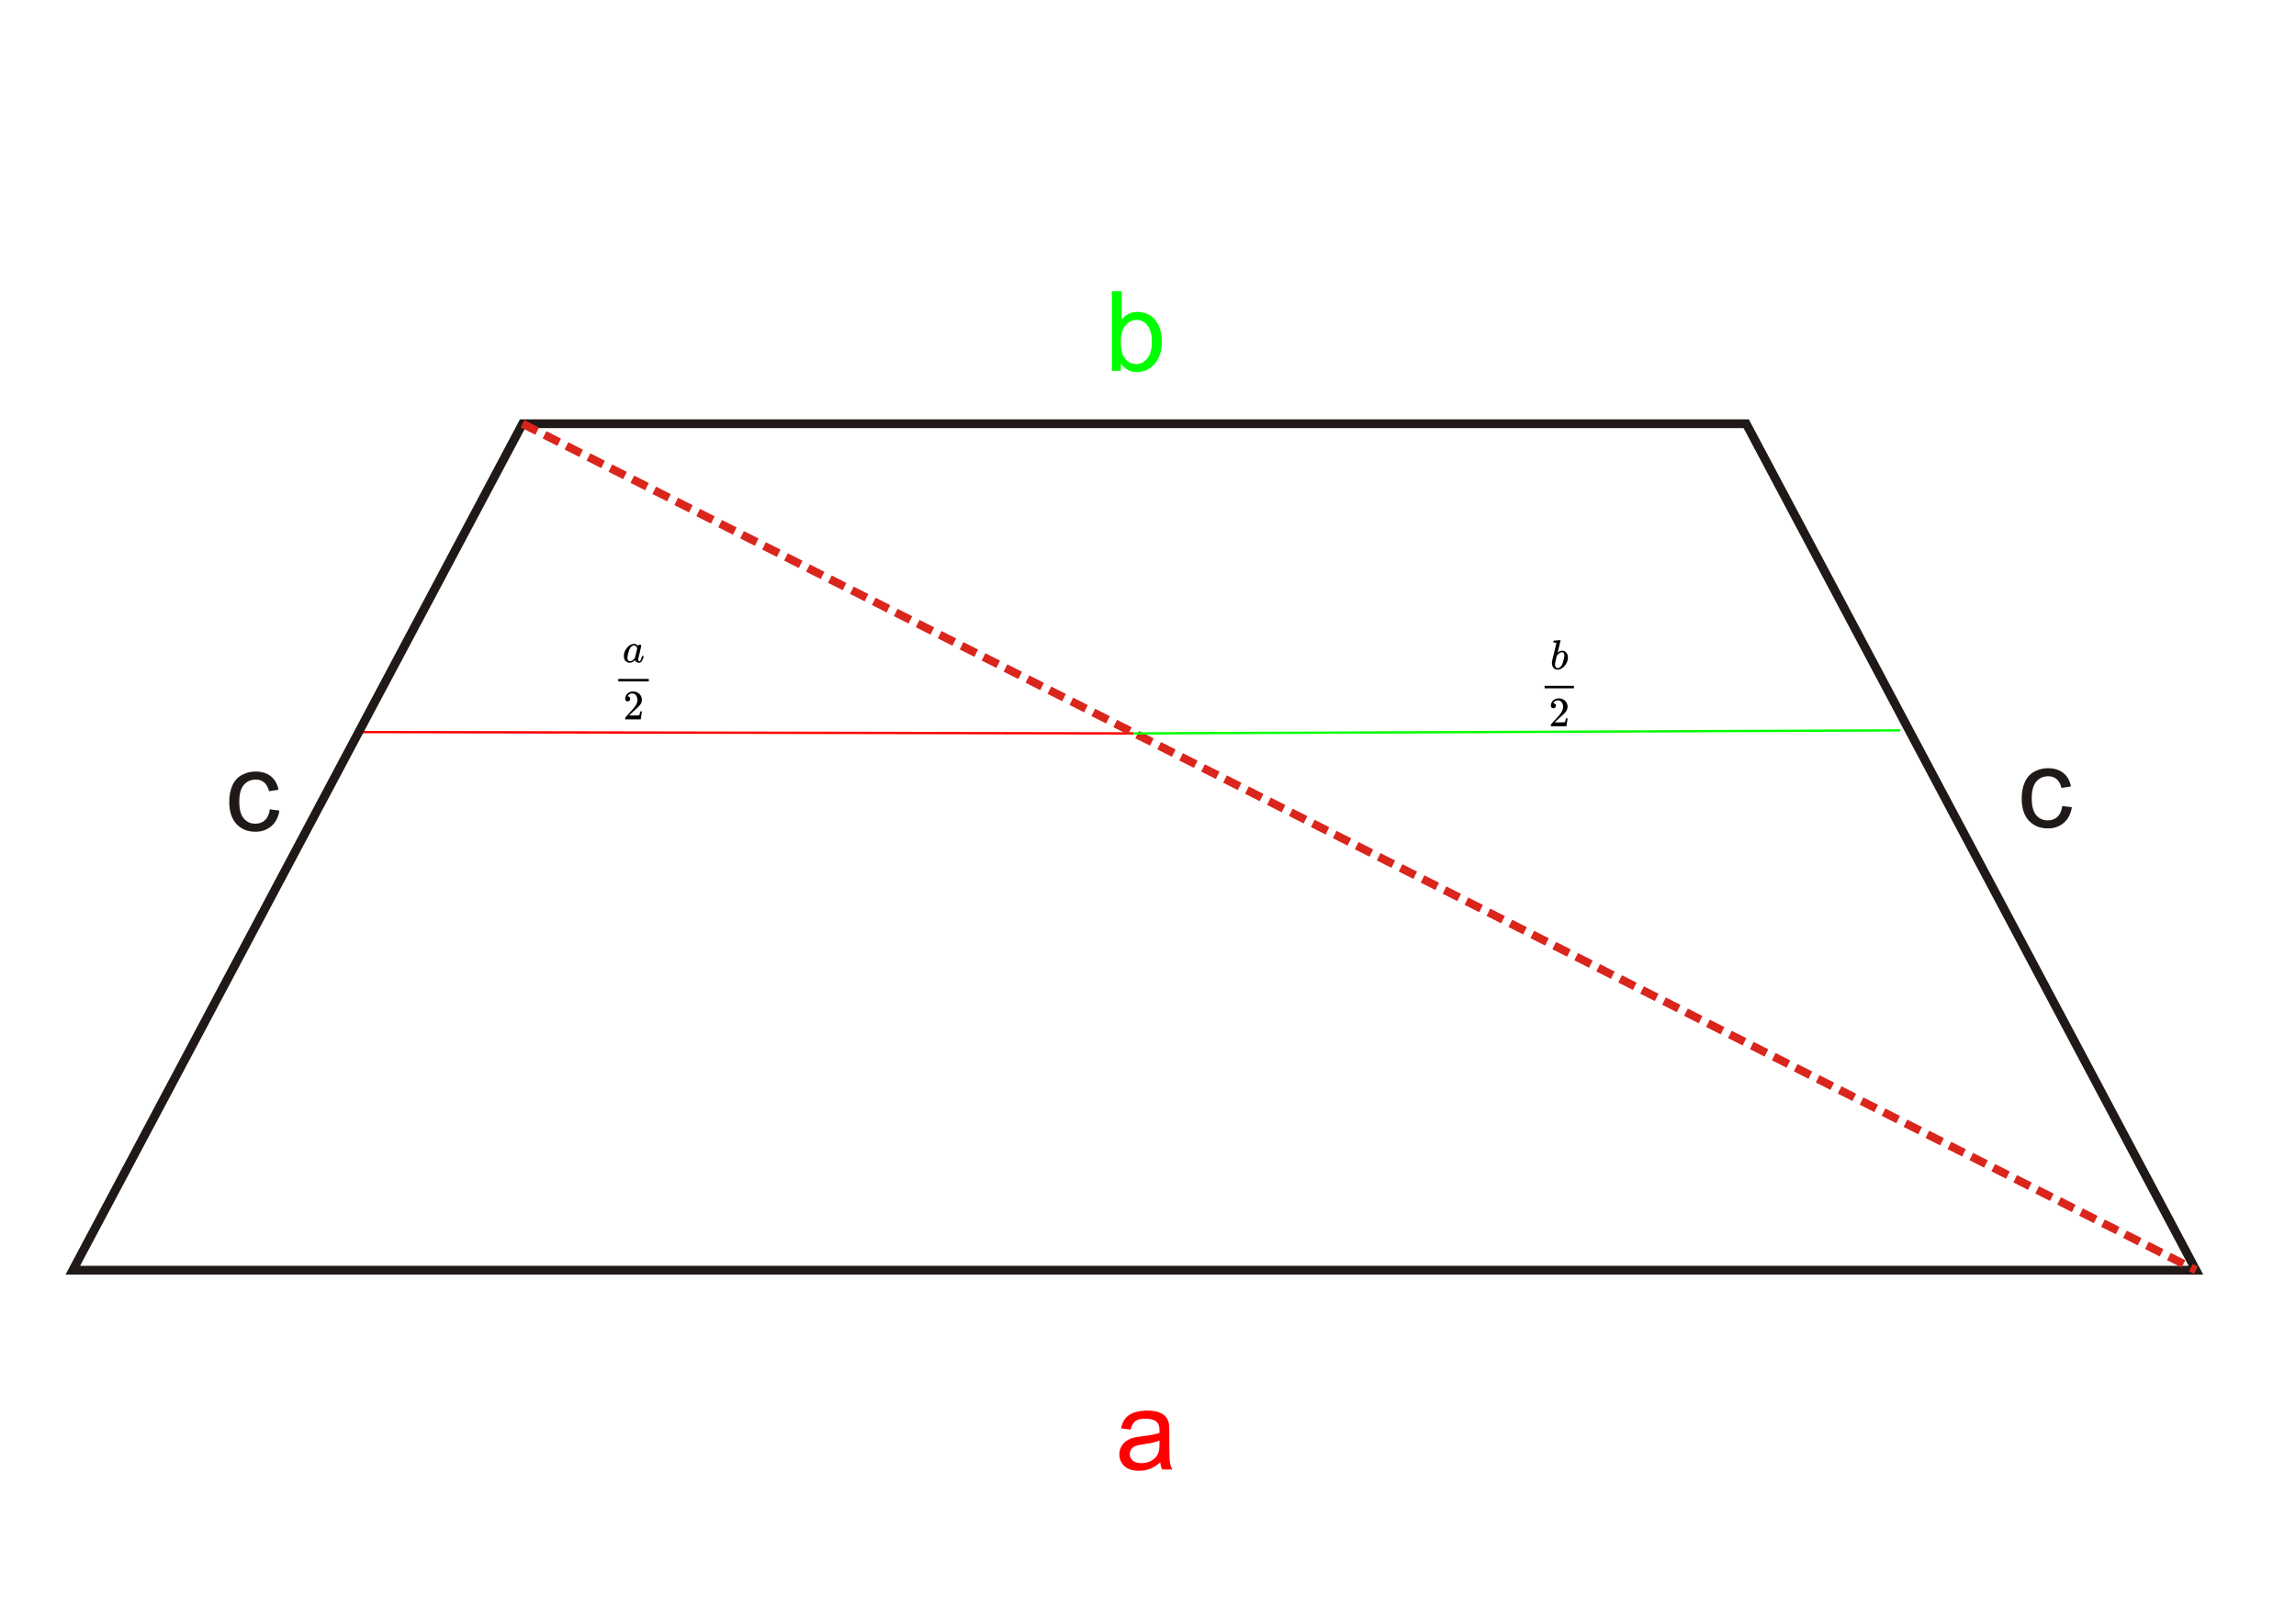
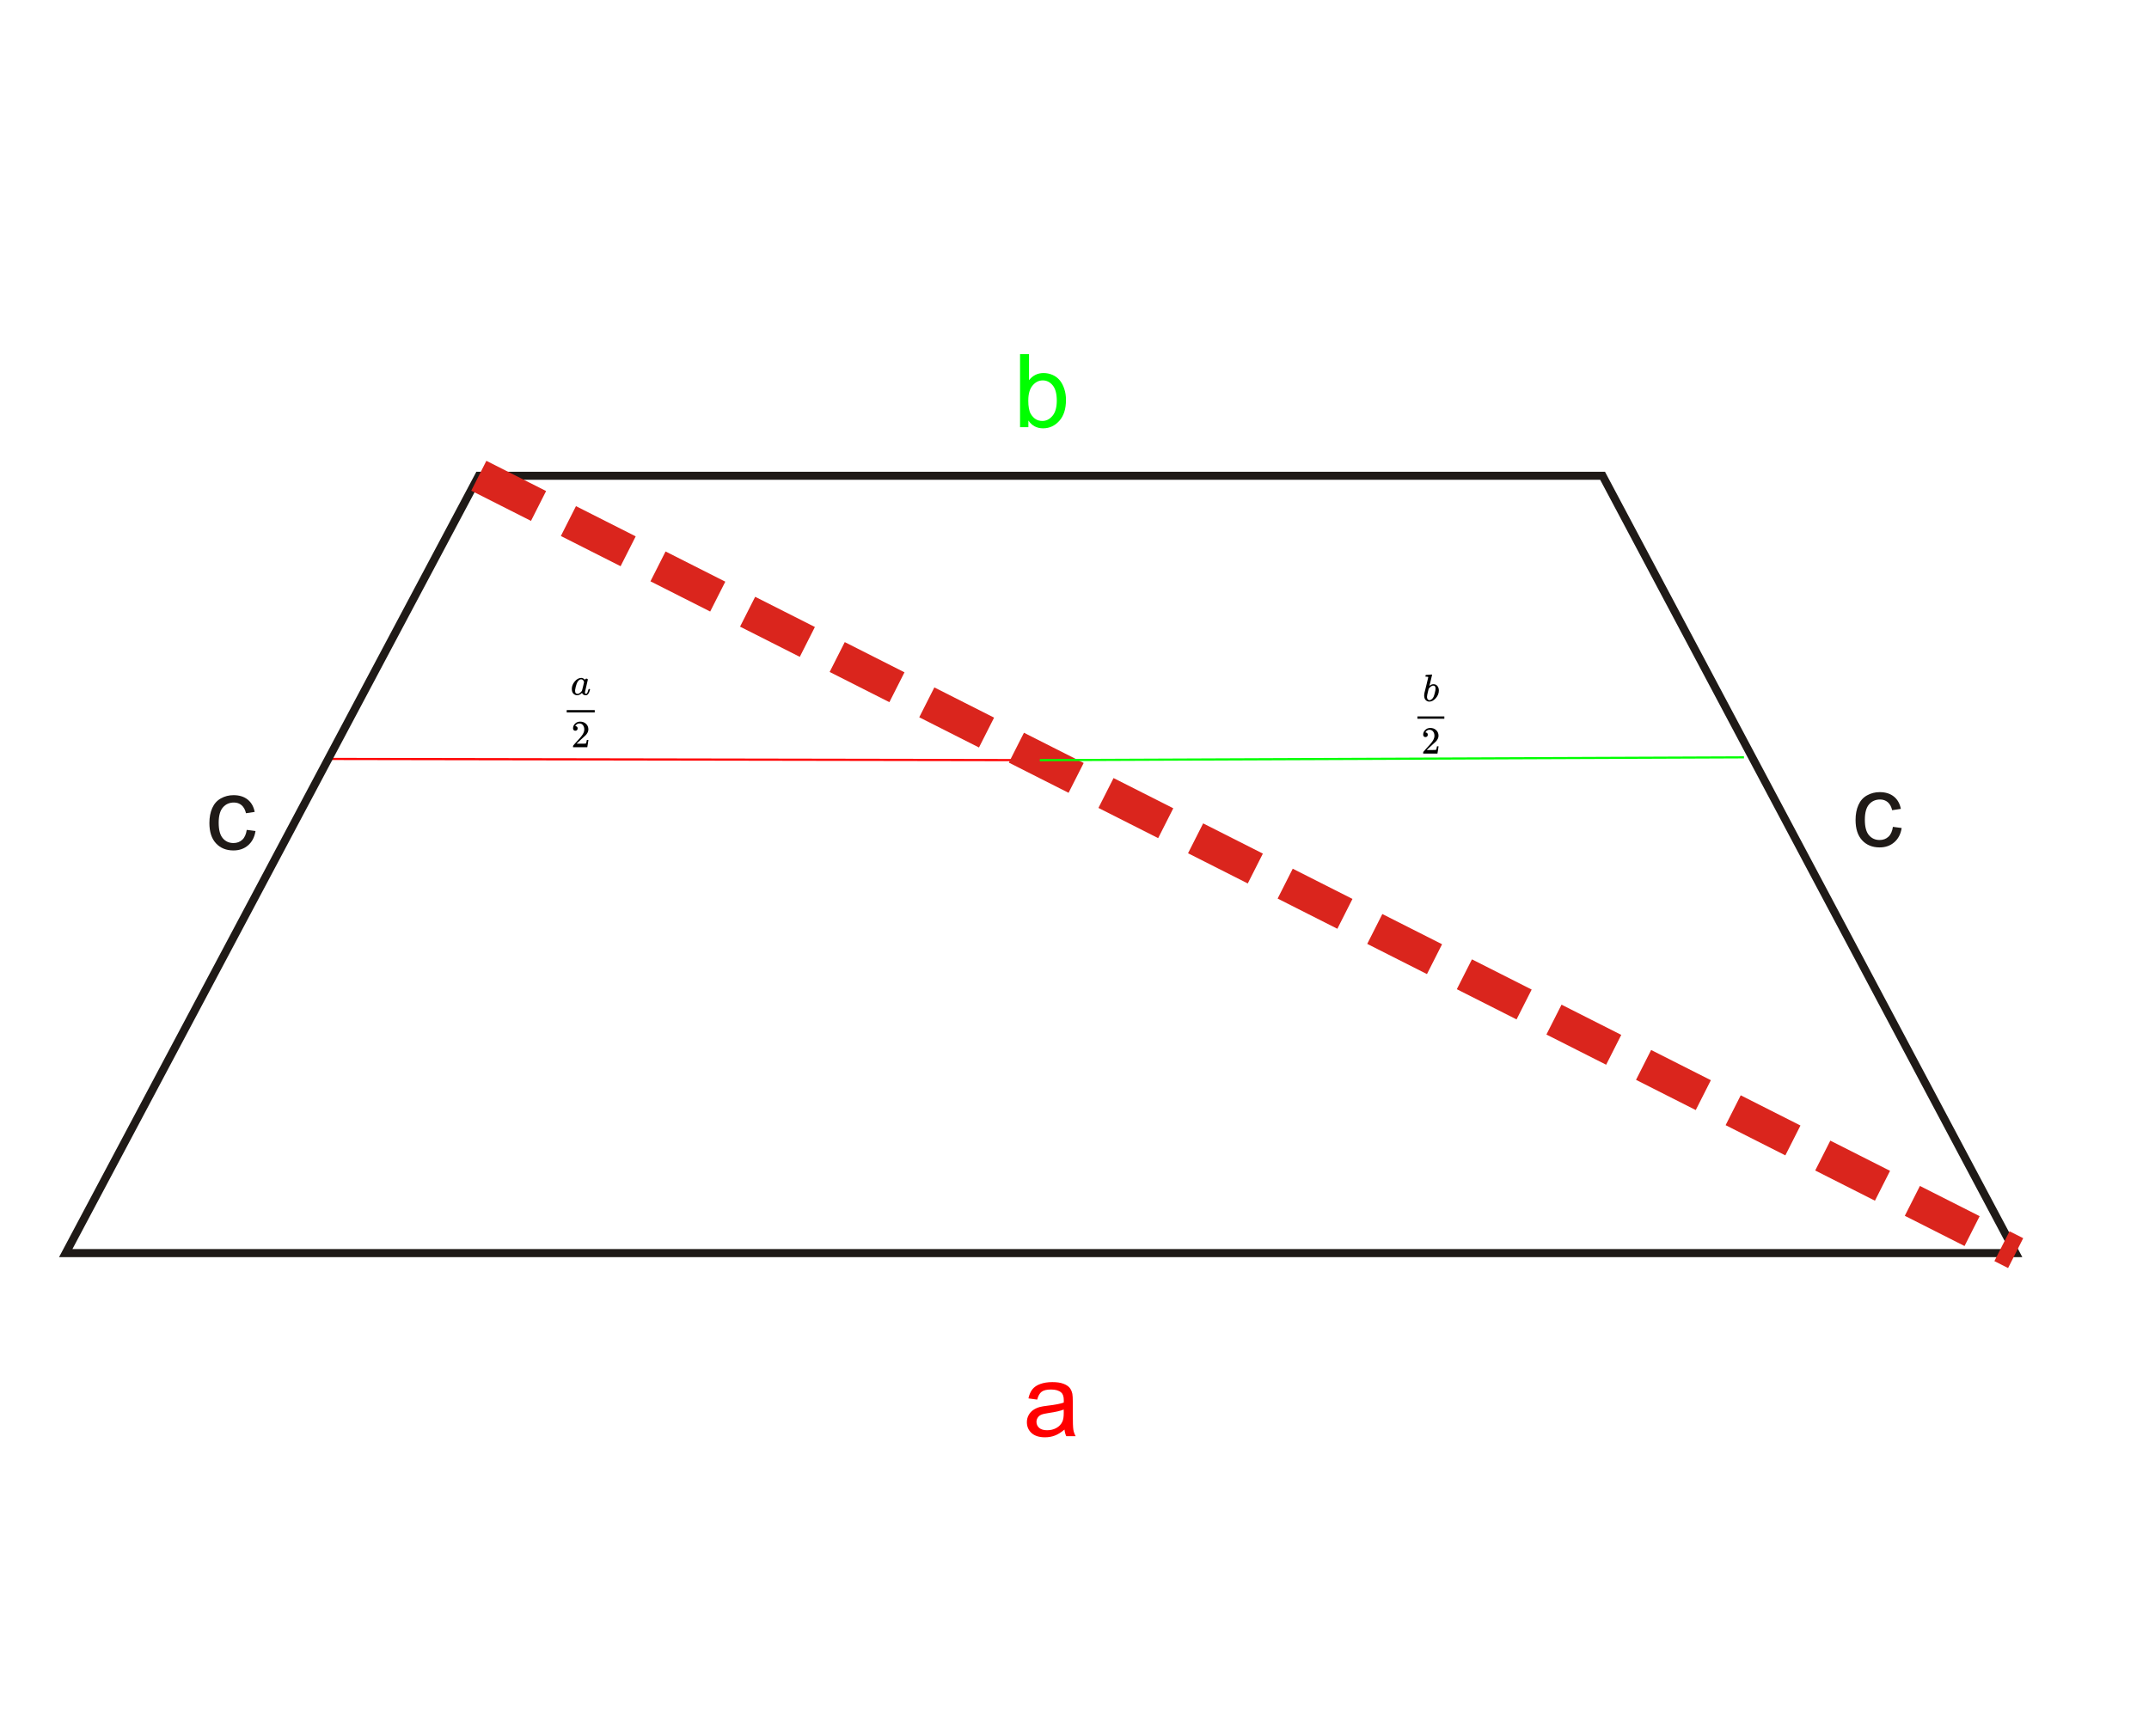
- <svg xmlns="http://www.w3.org/2000/svg" xmlns:xlink="http://www.w3.org/1999/xlink" xml:space="preserve" width="793.701" height="559.37" style="clip-rule:evenodd;fill-rule:evenodd;image-rendering:optimizeQuality;shape-rendering:geometricPrecision;text-rendering:geometricPrecision" viewBox="0 0 210 148" version="1.1" id="svg80">
+ <svg xmlns="http://www.w3.org/2000/svg" xmlns:xlink="http://www.w3.org/1999/xlink" xml:space="preserve" width="182" height="147" style="clip-rule:evenodd;fill-rule:evenodd;image-rendering:optimizeQuality;shape-rendering:geometricPrecision;text-rendering:geometricPrecision" viewBox="0 0 48.154 38.894" version="1.1" id="svg80">
  <defs id="defs4">
    <style type="text/css" id="style2">
   
    .str3 {stroke:#1F1A17;stroke-width:0.2}
    .str5 {stroke:#1F1A17;stroke-width:0.6}
    .str1 {stroke:#00923F;stroke-width:0.75}
    .str0 {stroke:#0093DD;stroke-width:0.75}
    .str2 {stroke:#1F1A17;stroke-width:0.75}
    .str4 {stroke:#1F1A17;stroke-width:1}
    .str6 {stroke:#DA251D;stroke-width:0.75;stroke-dasharray:1.5 0.75}
    .fil3 {fill:none}
    .fil2 {fill:#1F1A17}
    .fil1 {fill:#75C5F0}
    .fil0 {fill:#B8DB7C}
    .fil4 {fill:#1F1A17;fill-rule:nonzero}
   
  </style>
    <path id="MJX-10-TEX-I-61" d="m 33,157 q 0,101 76,192 76,91 171,92 51,0 90,-49 16,30 46,30 13,0 23,-8 10,-8 10,-20 0,-13 -37,-160 -37,-147 -38,-166 0,-25 7,-33 7,-8 21,-9 9,1 20,9 21,20 41,96 6,20 10,21 2,1 10,1 h 4 q 19,0 19,-9 0,-6 -5,-27 Q 496,96 481,63 466,30 449,13 436,0 417,-8 q -8,-2 -24,-2 -34,0 -57,15 -23,15 -30,31 l -6,15 q -1,1 -4,-1 -2,-2 -4,-4 -59,-56 -120,-56 -55,0 -97,40 -42,40 -42,127 z m 318,171 q 0,6 -5,22 -5,16 -23,35 -18,19 -46,20 -35,0 -67,-31 -32,-31 -50,-81 -29,-79 -41,-164 0,-3 0,-11 0,-8 -1,-12 0,-45 18,-62 18,-17 43,-18 38,0 75,33 37,33 44,51 2,4 27,107 25,103 26,111 z" />
    <path id="MJX-10-TEX-N-32" d="m 109,429 q -27,0 -43,18 -16,18 -16,44 0,71 53,123 53,52 132,52 91,0 152,-56 61,-56 62,-145 0,-43 -20,-82 -20,-39 -48,-68 -28,-29 -80,-74 -36,-31 -100,-92 l -59,-56 76,-1 q 157,0 167,5 7,2 24,89 v 3 h 40 v -3 Q 448,183 436,95 424,7 421,3 V 0 H 50 v 19 12 q 0,7 6,15 6,8 30,35 29,32 50,56 9,10 34,37 25,27 34,37 9,10 29,33 20,23 28,34 8,11 23,30 15,19 21,32 6,13 15,29 9,16 13,32 4,16 7,30 3,14 3,33 0,63 -34,109 -34,46 -97,46 -33,0 -58,-17 -25,-17 -35,-33 -10,-16 -10,-19 0,-1 5,-1 18,0 37,-14 19,-14 19,-46 0,-25 -16,-42 -16,-17 -45,-18 z" />
    <path id="MJX-11-TEX-I-62" d="m 73,647 q 0,10 4,23 4,13 12,13 1,0 72,5 71,5 73,6 12,0 12,-9 0,-9 -34,-143 -8,-34 -17,-70 -9,-36 -15,-54 l -4,-19 q 0,-3 6,3 49,40 101,40 62,0 100,-46 38,-46 39,-116 Q 422,169 343,79 264,-11 173,-11 123,-11 82,27 41,65 40,150 v 9 q 0,21 8,58 8,37 49,197 50,197 50,209 0,12 -38,14 -5,0 -8,0 h -5 q -10,0 -13,0 -3,0 -7,3 -4,3 -3,7 z M 336,325 v 6 q 0,74 -61,74 -17,0 -35,-8 -18,-8 -33,-21 -15,-13 -26,-24 -11,-11 -18,-22 l -6,-8 -21,-86 q -22,-86 -22,-122 0,-48 24,-72 16,-16 40,-16 33,0 67,32 25,23 40,56 15,33 33,105 18,72 18,106 z" />
    <path id="MJX-11-TEX-N-32" d="m 109,429 q -27,0 -43,18 -16,18 -16,44 0,71 53,123 53,52 132,52 91,0 152,-56 61,-56 62,-145 0,-43 -20,-82 -20,-39 -48,-68 -28,-29 -80,-74 -36,-31 -100,-92 l -59,-56 76,-1 q 157,0 167,5 7,2 24,89 v 3 h 40 v -3 Q 448,183 436,95 424,7 421,3 V 0 H 50 v 19 12 q 0,7 6,15 6,8 30,35 29,32 50,56 9,10 34,37 25,27 34,37 9,10 29,33 20,23 28,34 8,11 23,30 15,19 21,32 6,13 15,29 9,16 13,32 4,16 7,30 3,14 3,33 0,63 -34,109 -34,46 -97,46 -33,0 -58,-17 -25,-17 -35,-33 -10,-16 -10,-19 0,-1 5,-1 18,0 37,-14 19,-14 19,-46 0,-25 -16,-42 -16,-17 -45,-18 z" />
  </defs>
  <g id="Warstwa_x0020_1">
  </g>
  <g id="Warstwa_x0020_3">
  </g>
  <g id="Warstwa_x0020_4">
-     <path class="fil4" d="m 106.123,133.773 c -0.332,0.281 -0.65,0.479 -0.955,0.596 -0.306,0.115 -0.635,0.173 -0.986,0.173 -0.579,0 -1.023,-0.141 -1.334,-0.423 -0.31,-0.283 -0.466,-0.645 -0.466,-1.084 0,-0.259 0.058,-0.494 0.176,-0.708 0.117,-0.213 0.271,-0.384 0.461,-0.513 0.191,-0.129 0.405,-0.227 0.643,-0.293 0.174,-0.046 0.439,-0.091 0.792,-0.134 0.721,-0.086 1.253,-0.188 1.593,-0.308 0.003,-0.122 0.005,-0.2 0.005,-0.232 0,-0.364 -0.085,-0.621 -0.254,-0.769 -0.227,-0.203 -0.567,-0.303 -1.016,-0.303 -0.42,0 -0.73,0.073 -0.931,0.22 -0.2,0.147 -0.347,0.408 -0.444,0.782 l -0.872,-0.12 c 0.08,-0.372 0.21,-0.676 0.391,-0.904 0.181,-0.23 0.445,-0.408 0.789,-0.532 0.344,-0.124 0.742,-0.186 1.195,-0.186 0.45,0 0.814,0.054 1.096,0.159 0.281,0.107 0.488,0.239 0.621,0.4 0.132,0.161 0.224,0.362 0.278,0.608 0.029,0.152 0.044,0.427 0.044,0.823 v 1.19 c 0,0.831 0.019,1.356 0.058,1.575 0.037,0.22 0.113,0.432 0.225,0.633 h -0.933 c -0.091,-0.185 -0.152,-0.401 -0.178,-0.65 z m -0.074,-1.995 c -0.325,0.134 -0.811,0.246 -1.458,0.339 -0.368,0.052 -0.628,0.112 -0.779,0.178 -0.152,0.066 -0.271,0.163 -0.352,0.291 -0.083,0.127 -0.125,0.268 -0.125,0.423 0,0.239 0.091,0.437 0.271,0.596 0.179,0.158 0.444,0.237 0.791,0.237 0.344,0 0.65,-0.075 0.918,-0.225 0.268,-0.151 0.466,-0.357 0.591,-0.618 0.097,-0.202 0.144,-0.5 0.144,-0.892 z" id="path37" style="fill:#ff0000;stroke-width:0.8" />
-     <path class="fil4" d="m 24.681,74.034 0.877,0.115 c -0.095,0.605 -0.34,1.079 -0.737,1.421 -0.395,0.342 -0.88,0.513 -1.456,0.513 -0.72,0 -1.3,-0.235 -1.737,-0.706 -0.439,-0.471 -0.659,-1.146 -0.659,-2.027 0,-0.569 0.095,-1.067 0.283,-1.494 0.19,-0.427 0.476,-0.747 0.862,-0.96 0.384,-0.213 0.804,-0.32 1.256,-0.32 0.572,0 1.041,0.146 1.404,0.435 0.364,0.29 0.598,0.699 0.701,1.233 l -0.869,0.134 c -0.083,-0.354 -0.229,-0.62 -0.439,-0.799 -0.21,-0.178 -0.464,-0.268 -0.762,-0.268 -0.45,0 -0.816,0.161 -1.097,0.484 -0.281,0.322 -0.422,0.831 -0.422,1.529 0,0.708 0.136,1.223 0.408,1.544 0.271,0.32 0.625,0.481 1.062,0.481 0.351,0 0.642,-0.108 0.877,-0.323 0.235,-0.215 0.384,-0.545 0.447,-0.992 z" id="path53" style="stroke-width:0.8" />
-     <path class="fil4" d="m 102.526,33.919 h -0.828 v -7.273 h 0.892 v 2.594 c 0.378,-0.472 0.859,-0.709 1.443,-0.709 0.325,0 0.632,0.066 0.921,0.196 0.29,0.13 0.527,0.315 0.715,0.55 0.186,0.237 0.334,0.522 0.439,0.857 0.107,0.334 0.159,0.691 0.159,1.07 0,0.904 -0.224,1.602 -0.671,2.095 -0.445,0.493 -0.982,0.738 -1.607,0.738 -0.621,0 -1.109,-0.259 -1.463,-0.779 z m -0.01,-2.674 c 0,0.632 0.086,1.087 0.257,1.368 0.281,0.461 0.662,0.691 1.141,0.691 0.391,0 0.728,-0.169 1.013,-0.51 0.284,-0.339 0.427,-0.843 0.427,-1.516 0,-0.688 -0.137,-1.196 -0.41,-1.522 -0.273,-0.327 -0.603,-0.491 -0.989,-0.491 -0.391,0 -0.728,0.169 -1.013,0.508 -0.284,0.339 -0.427,0.83 -0.427,1.472 z" id="path55" style="fill:#00ff00;stroke-width:0.8" />
-     <path class="fil4" d="m 188.624,73.731 0.877,0.115 c -0.095,0.605 -0.34,1.079 -0.737,1.421 -0.395,0.342 -0.88,0.513 -1.456,0.513 -0.72,0 -1.3,-0.235 -1.737,-0.706 -0.439,-0.471 -0.659,-1.146 -0.659,-2.027 0,-0.569 0.095,-1.067 0.283,-1.494 0.19,-0.427 0.476,-0.747 0.862,-0.96 0.384,-0.213 0.804,-0.32 1.256,-0.32 0.572,0 1.041,0.146 1.404,0.435 0.364,0.29 0.598,0.699 0.701,1.233 l -0.869,0.134 c -0.083,-0.354 -0.229,-0.62 -0.439,-0.799 -0.21,-0.178 -0.464,-0.268 -0.762,-0.268 -0.45,0 -0.816,0.161 -1.097,0.484 -0.281,0.322 -0.422,0.831 -0.422,1.529 0,0.708 0.136,1.223 0.408,1.544 0.271,0.32 0.625,0.481 1.062,0.481 0.351,0 0.642,-0.108 0.877,-0.323 0.235,-0.215 0.384,-0.545 0.447,-0.992 z" id="path57" style="stroke-width:0.8" />
-     <path style="fill:none;stroke:#ff0000;stroke-width:0.212px;stroke-linecap:butt;stroke-linejoin:miter;stroke-opacity:1" d="M 103.668,67.089 C 32.992,66.968 32.992,66.968 32.992,66.968" id="path131257" />
+     <path class="fil4" d="m 23.852,32.041 c -0.075,0.063 -0.146,0.108 -0.215,0.134 -0.069,0.026 -0.143,0.039 -0.222,0.039 -0.13,0 -0.23,-0.032 -0.3,-0.095 -0.07,-0.064 -0.105,-0.145 -0.105,-0.244 0,-0.058 0.013,-0.111 0.04,-0.159 0.026,-0.048 0.061,-0.086 0.104,-0.115 0.043,-0.029 0.091,-0.051 0.145,-0.066 0.039,-0.01 0.099,-0.021 0.178,-0.03 0.162,-0.019 0.282,-0.042 0.359,-0.069 6.75e-4,-0.027 0.001,-0.045 0.001,-0.052 0,-0.082 -0.019,-0.14 -0.057,-0.173 -0.051,-0.046 -0.128,-0.068 -0.229,-0.068 -0.095,0 -0.164,0.016 -0.21,0.05 -0.045,0.033 -0.078,0.092 -0.1,0.176 l -0.196,-0.027 c 0.018,-0.084 0.047,-0.152 0.088,-0.203 0.041,-0.052 0.1,-0.092 0.178,-0.12 0.077,-0.028 0.167,-0.042 0.269,-0.042 0.101,0 0.183,0.012 0.247,0.036 0.063,0.024 0.11,0.054 0.14,0.09 0.03,0.036 0.05,0.082 0.062,0.137 0.006,0.034 0.01,0.096 0.01,0.185 v 0.268 c 0,0.187 0.004,0.305 0.013,0.354 0.008,0.05 0.026,0.097 0.051,0.142 h -0.21 c -0.021,-0.042 -0.034,-0.09 -0.04,-0.146 z m -0.017,-0.449 c -0.073,0.03 -0.183,0.055 -0.328,0.076 -0.083,0.012 -0.141,0.025 -0.175,0.04 -0.034,0.015 -0.061,0.037 -0.079,0.066 -0.019,0.029 -0.028,0.06 -0.028,0.095 0,0.054 0.021,0.098 0.061,0.134 0.04,0.035 0.1,0.053 0.178,0.053 0.077,0 0.146,-0.017 0.207,-0.051 0.06,-0.034 0.105,-0.08 0.133,-0.139 0.022,-0.045 0.032,-0.112 0.032,-0.201 z" id="path37" style="fill:#ff0000;stroke-width:0.18" />
+     <path class="fil4" d="m 5.528,18.6 0.197,0.026 c -0.021,0.136 -0.077,0.243 -0.166,0.32 -0.089,0.077 -0.198,0.115 -0.328,0.115 -0.162,0 -0.293,-0.053 -0.391,-0.159 -0.099,-0.106 -0.148,-0.258 -0.148,-0.456 0,-0.128 0.021,-0.24 0.064,-0.336 0.043,-0.096 0.107,-0.168 0.194,-0.216 0.086,-0.048 0.181,-0.072 0.283,-0.072 0.129,0 0.234,0.033 0.316,0.098 0.082,0.065 0.134,0.157 0.158,0.277 l -0.195,0.03 c -0.019,-0.08 -0.051,-0.139 -0.099,-0.18 -0.047,-0.04 -0.104,-0.06 -0.171,-0.06 -0.101,0 -0.184,0.036 -0.247,0.109 -0.063,0.072 -0.095,0.187 -0.095,0.344 0,0.159 0.03,0.275 0.092,0.347 0.061,0.072 0.141,0.108 0.239,0.108 0.079,0 0.144,-0.024 0.197,-0.073 0.053,-0.048 0.086,-0.123 0.101,-0.223 z" id="path53" style="stroke-width:0.18" />
+     <path class="fil4" d="m 23.043,9.574 h -0.186 V 7.937 h 0.201 v 0.584 c 0.085,-0.106 0.193,-0.16 0.325,-0.16 0.073,0 0.142,0.015 0.207,0.044 0.065,0.029 0.118,0.071 0.161,0.124 0.042,0.053 0.075,0.117 0.099,0.193 0.024,0.075 0.036,0.155 0.036,0.241 0,0.203 -0.05,0.36 -0.151,0.471 -0.1,0.111 -0.221,0.166 -0.362,0.166 -0.14,0 -0.25,-0.058 -0.329,-0.175 z m -0.002,-0.602 c 0,0.142 0.019,0.245 0.058,0.308 0.063,0.104 0.149,0.155 0.257,0.155 0.088,0 0.164,-0.038 0.228,-0.115 0.064,-0.076 0.096,-0.19 0.096,-0.341 0,-0.155 -0.031,-0.269 -0.092,-0.343 -0.061,-0.074 -0.136,-0.11 -0.222,-0.11 -0.088,0 -0.164,0.038 -0.228,0.114 -0.064,0.076 -0.096,0.187 -0.096,0.331 z" id="path55" style="fill:#00ff00;stroke-width:0.18" />
+     <path class="fil4" d="m 42.415,18.532 0.197,0.026 c -0.021,0.136 -0.077,0.243 -0.166,0.32 -0.089,0.077 -0.198,0.115 -0.328,0.115 -0.162,0 -0.293,-0.053 -0.391,-0.159 -0.099,-0.106 -0.148,-0.258 -0.148,-0.456 0,-0.128 0.021,-0.24 0.064,-0.336 0.043,-0.096 0.107,-0.168 0.194,-0.216 0.086,-0.048 0.181,-0.072 0.283,-0.072 0.129,0 0.234,0.033 0.316,0.098 0.082,0.065 0.134,0.157 0.158,0.277 l -0.195,0.03 c -0.019,-0.08 -0.051,-0.139 -0.099,-0.18 -0.047,-0.04 -0.104,-0.06 -0.171,-0.06 -0.101,0 -0.184,0.036 -0.247,0.109 -0.063,0.072 -0.095,0.187 -0.095,0.344 0,0.159 0.03,0.275 0.092,0.347 0.061,0.072 0.141,0.108 0.239,0.108 0.079,0 0.144,-0.024 0.197,-0.073 0.053,-0.048 0.086,-0.123 0.101,-0.223 z" id="path57" style="stroke-width:0.18" />
+     <path style="fill:none;stroke:#ff0000;stroke-width:0.048px;stroke-linecap:butt;stroke-linejoin:miter;stroke-opacity:1" d="M 23.3,17.037 C 7.398,17.01 7.398,17.01 7.398,17.01" id="path131257" />
  </g>
  <g id="Warstwa_x0020_2">
-     <polygon class="fil3 str4" points="274.074,143.265 222.652,46.472 82.755,46.472 31.334,143.265 " id="polygon67" transform="matrix(0.8,0,0,0.8,-18.40848,1.58179)" />
+     <polygon class="fil3 str4" points="31.334,143.265 274.074,143.265 222.652,46.472 82.755,46.472 " id="polygon67" transform="matrix(0.18,0,0,0.18,-4.167425,2.297938)" />
  </g>
  <g id="Warstwa_x0020_5">
-     <line class="fil3 str6" x1="47.796" y1="38.759" x2="200.851" y2="116.194" id="line77" />
-     <path style="fill:none;stroke:#00ff00;stroke-width:0.212px;stroke-linecap:butt;stroke-linejoin:miter;stroke-opacity:1" d="m 173.795,66.811 c -70.127,0.279 -70.127,0.279 -70.127,0.279 v 0" id="path132017" />
-     <g data-mml-node="mfrac" id="g132165" transform="matrix(0.00383054,0,0,-0.00383054,56.09118,63.17609)" style="fill:#000000;stroke:#000000;stroke-width:0;stroke-opacity:1">
+     <line class="fil3 str6" x1="10.729" y1="10.663" x2="45.166" y2="28.086" id="line77" />
+     <path style="fill:none;stroke:#00ff00;stroke-width:0.048px;stroke-linecap:butt;stroke-linejoin:miter;stroke-opacity:1" d="m 39.078,16.974 c -15.779,0.063 -15.779,0.063 -15.779,0.063 v 0" id="path132017" />
+     <g data-mml-node="mfrac" id="g132165" transform="matrix(8.618715e-4,0,0,-8.618715e-4,12.595,16.15666)" style="fill:#000000;stroke:#000000;stroke-width:0;stroke-opacity:1">
      <g data-mml-node="mi" transform="translate(220,676)" id="g132157" style="stroke:#000000;stroke-opacity:1">
        <use xlink:href="#MJX-10-TEX-I-61" id="use132155" x="0" y="0" width="100%" height="100%" style="stroke:#000000;stroke-opacity:1" />
      </g>
      <g data-mml-node="mn" transform="translate(234.5,-686)" id="g132161" style="stroke:#000000;stroke-opacity:1">
        <use xlink:href="#MJX-10-TEX-N-32" id="use132159" x="0" y="0" width="100%" height="100%" style="stroke:#000000;stroke-opacity:1" />
      </g>
      <rect width="729" height="60" x="120" y="220" id="rect132163" style="stroke:#000000;stroke-opacity:1" />
    </g>
-     <g data-mml-node="mfrac" id="g132434" transform="matrix(0.00383142,0,0,-0.00383142,140.8129,63.80662)" style="fill:#000000;stroke:#000000;stroke-width:0">
+     <g data-mml-node="mfrac" id="g132434" transform="matrix(8.620695e-4,0,0,-8.620695e-4,31.65739,16.29852)" style="fill:#000000;stroke:#000000;stroke-width:0">
      <g data-mml-node="mi" transform="translate(255.5,676)" id="g132426">
        <use xlink:href="#MJX-11-TEX-I-62" id="use132424" x="0" y="0" width="100%" height="100%" />
      </g>
      <g data-mml-node="mn" transform="translate(220,-686)" id="g132430">
        <use xlink:href="#MJX-11-TEX-N-32" id="use132428" x="0" y="0" width="100%" height="100%" />
      </g>
      <rect width="700" height="60" x="120" y="220" id="rect132432" />
    </g>
  </g>
</svg>
